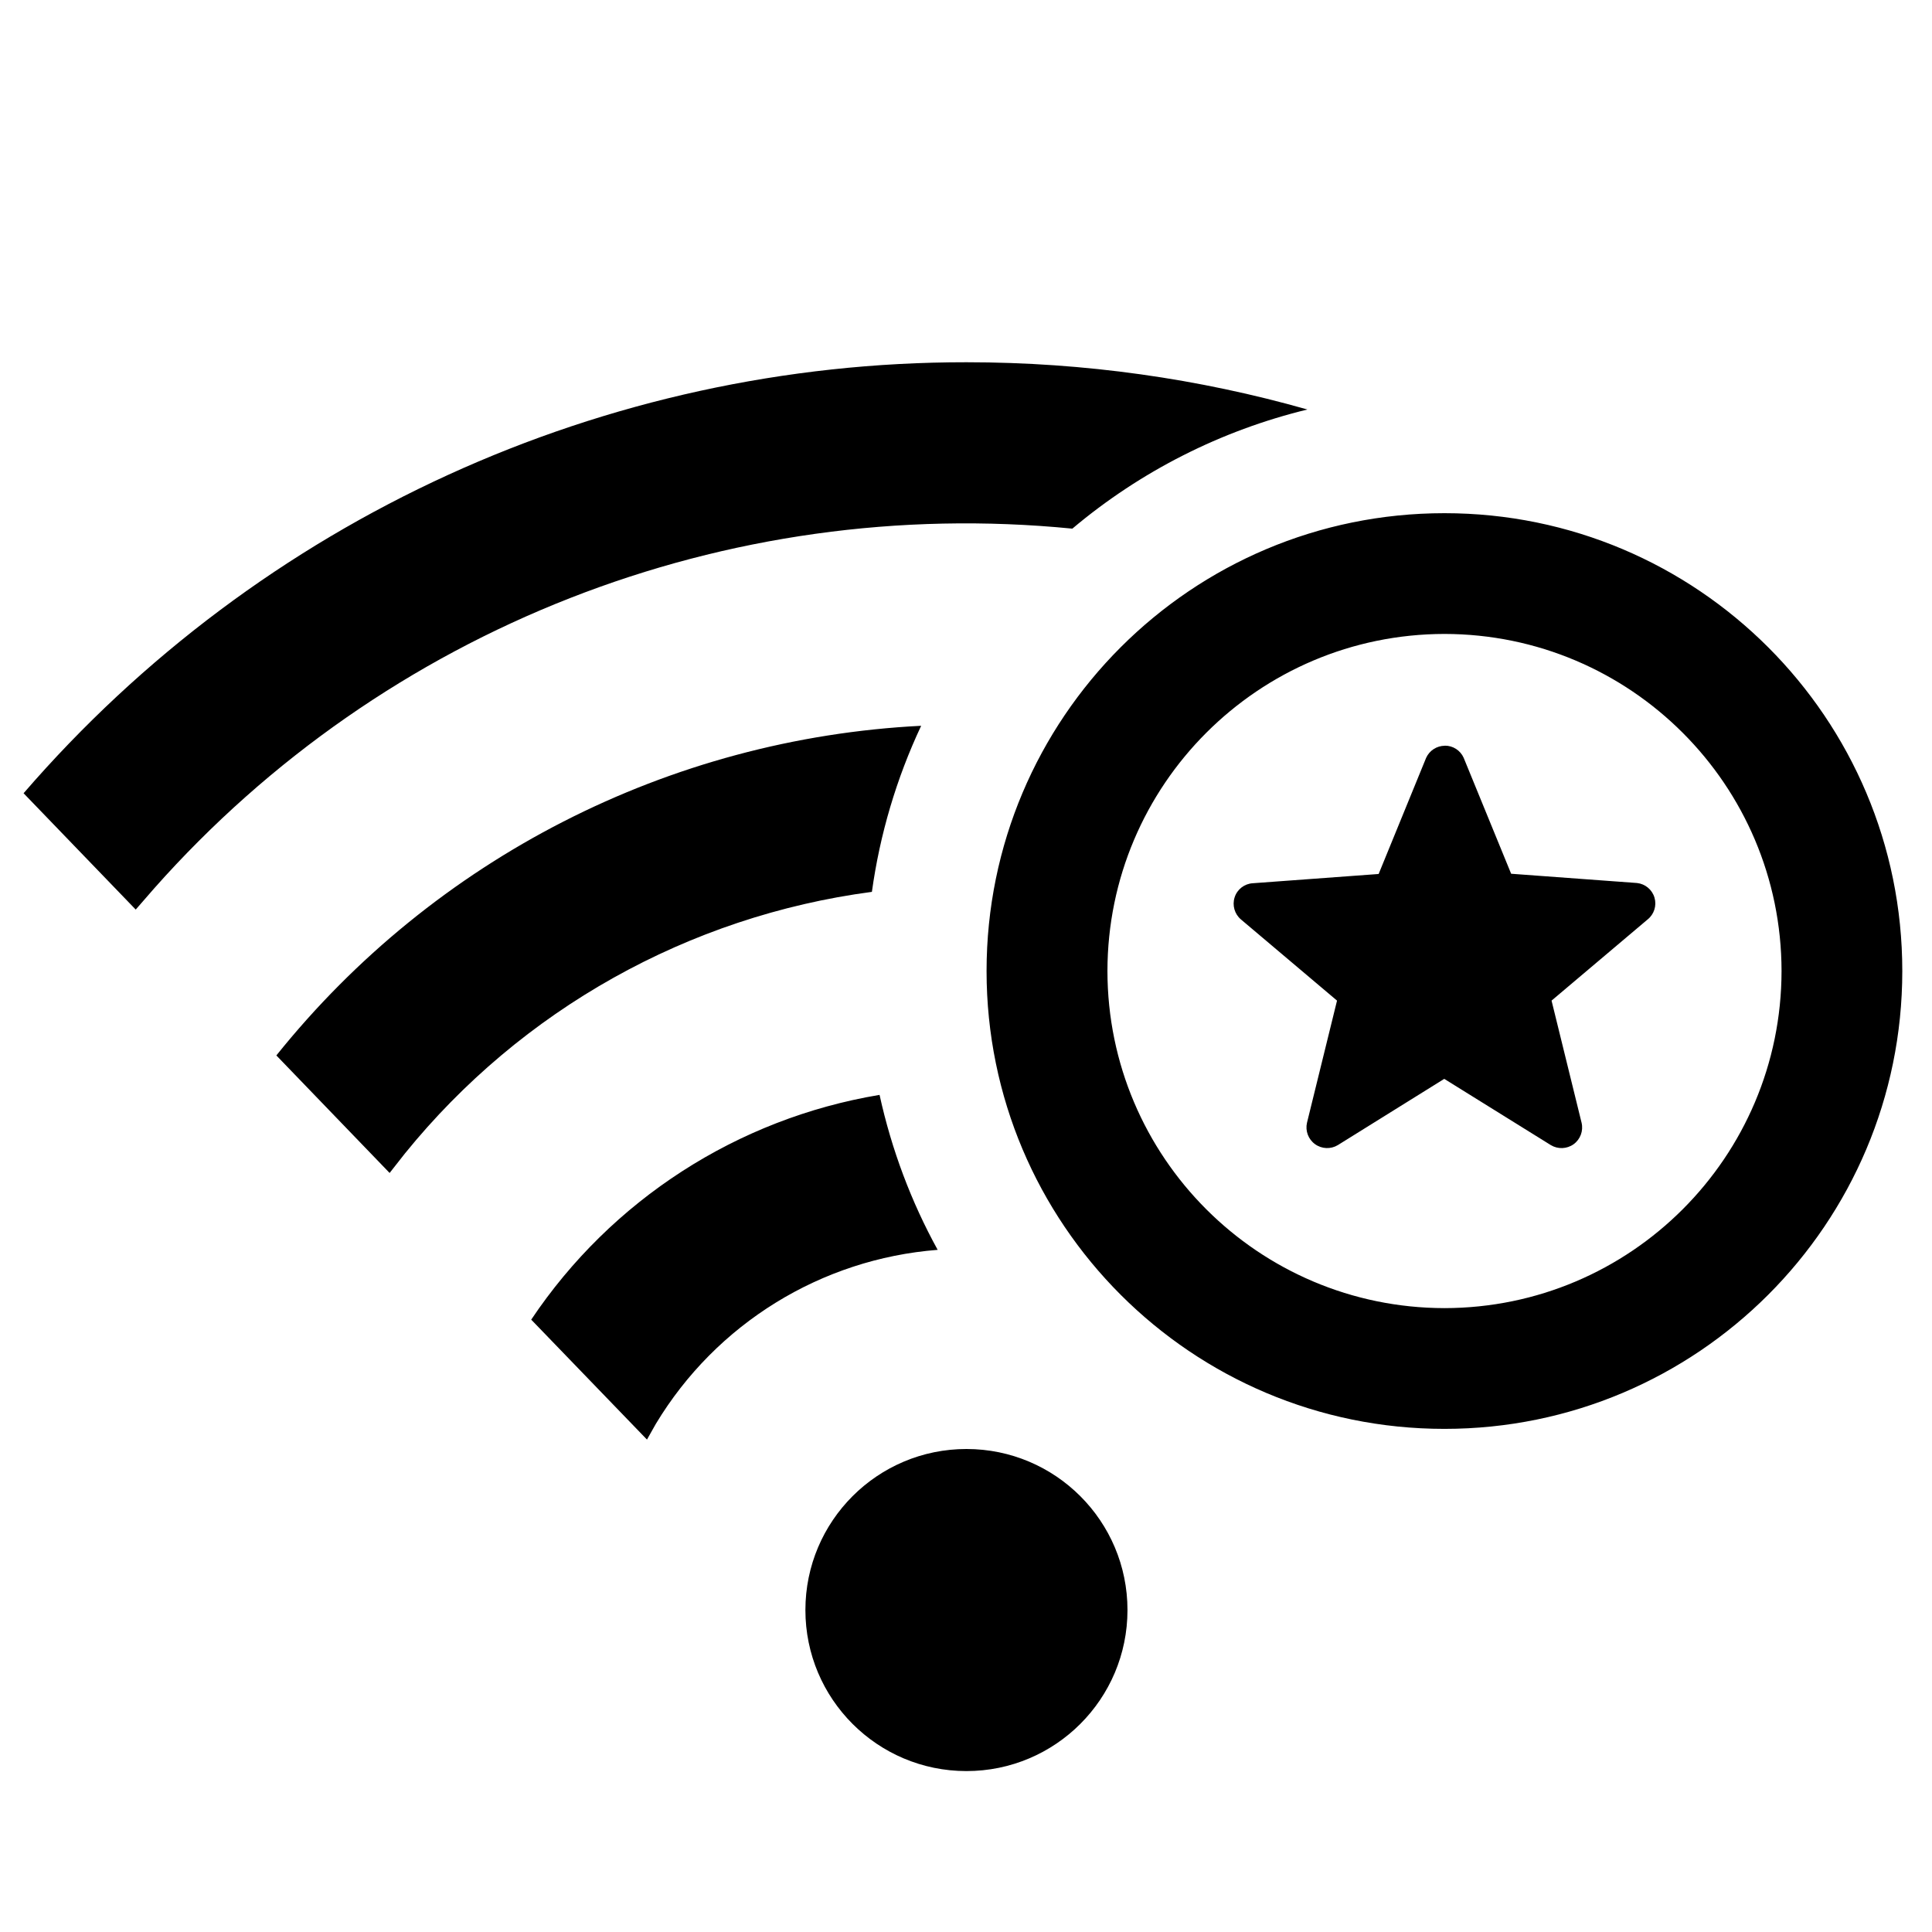
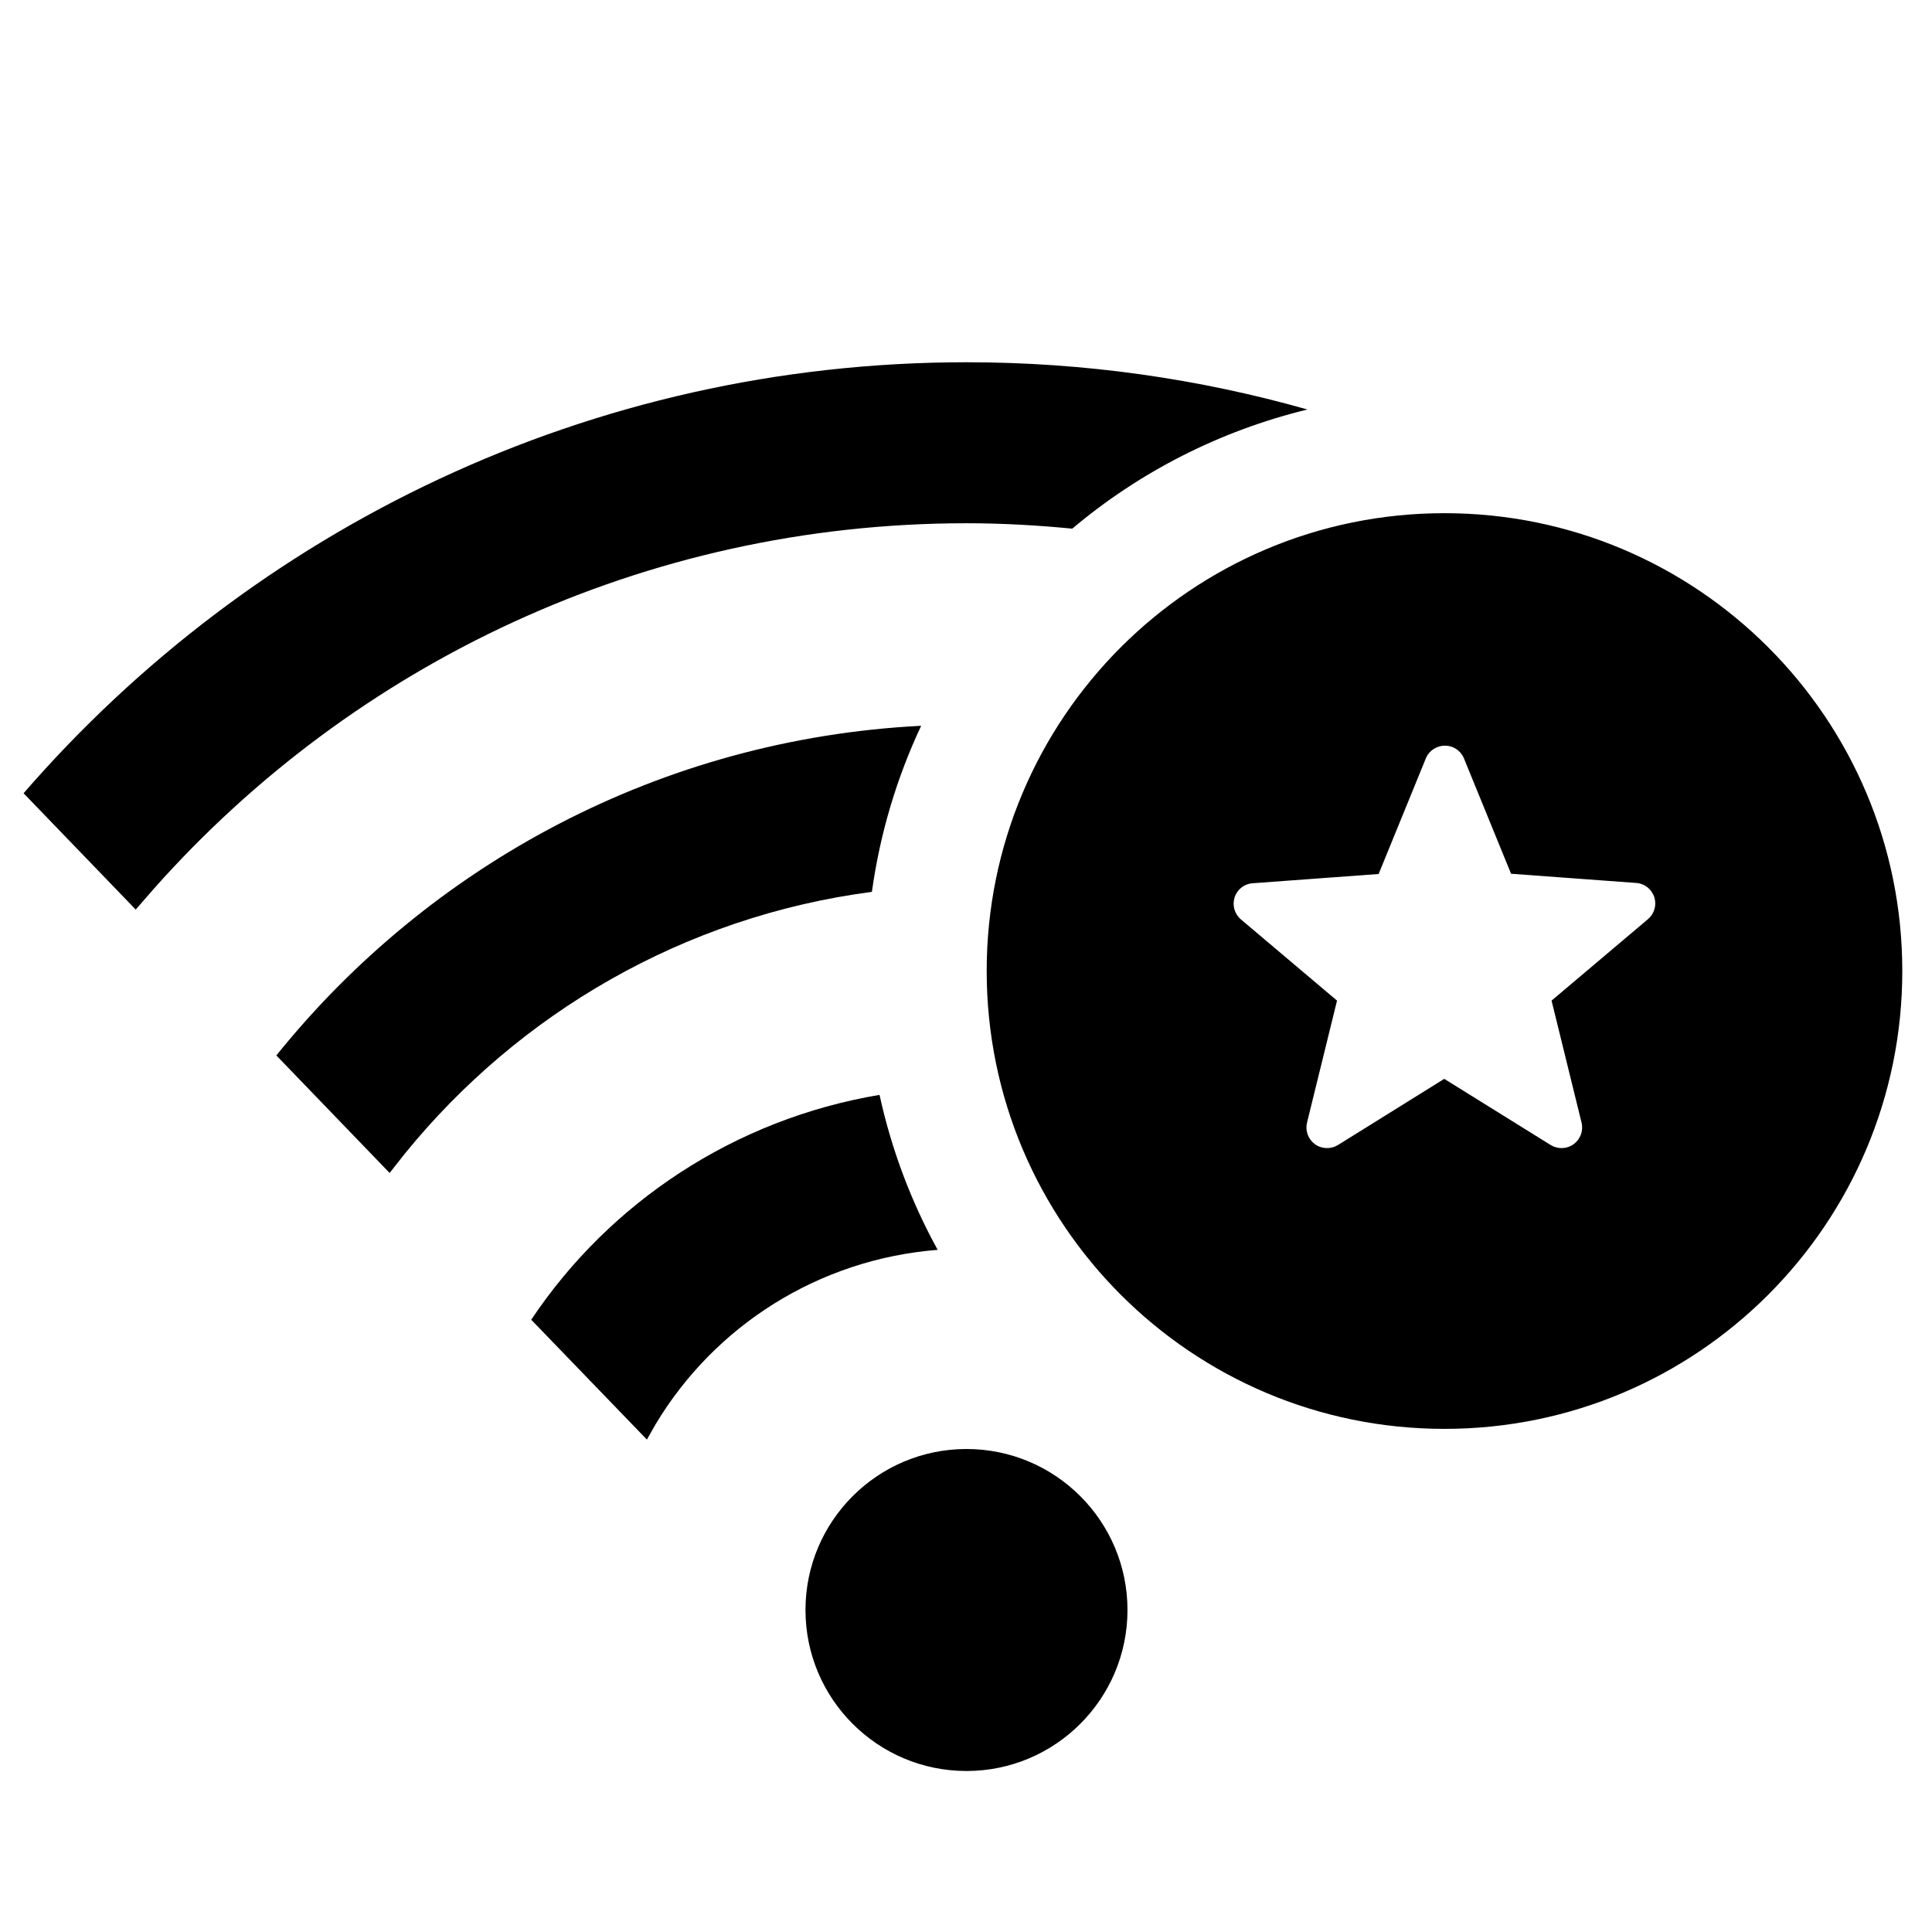
- <svg xmlns="http://www.w3.org/2000/svg" width="24" height="24">
-   <path d="M12.006 18a2 2 0 11-.001 4.001A2 2 0 0112.006 18zm-1.08-4.4c.15.684.394 1.33.722 1.926a4.494 4.494 0 00-3.501 2.162l-.11.195-1.438-1.49a6.494 6.494 0 014.327-2.792zm.517-4.584a7.157 7.157 0 00-.612 2.063 8.985 8.985 0 00-5.801 3.25l-.19.242-1.407-1.46a10.98 10.98 0 018.01-4.095zm6.505.247a.254.254 0 01.234.15l.59 1.441 1.563.115a.255.255 0 01.132.453l-1.193 1.008.373 1.517a.257.257 0 01-.099.267.258.258 0 01-.283.011l-1.324-.823-1.322.823a.257.257 0 01-.383-.278l.373-1.517-1.193-1.008a.257.257 0 01-.079-.275.252.252 0 01.225-.175l1.564-.115.59-1.443a.256.256 0 01.232-.15zM12.006 4.5c1.47 0 2.89.205 4.235.587a7.158 7.158 0 00-2.92 1.48 13.47 13.47 0 00-11.405 4.468l-.23.264L.293 9.854A15.464 15.464 0 0112.006 4.5zm5.938 1.875a5.687 5.687 0 11-.001 11.375 5.687 5.687 0 010-11.375zm0 1.5a4.192 4.192 0 00-4.187 4.187 4.192 4.192 0 004.187 4.188 4.192 4.192 0 004.187-4.188 4.192 4.192 0 00-4.187-4.187z" fill="#000" fill-rule="evenodd" />
+ <svg xmlns="http://www.w3.org/2000/svg" width="24px" height="24px" viewBox="0 0 24 24" version="1.1">
+   <g id="icon/home/preferred-wifi/selected" stroke="none" stroke-width="1" fill="none" fill-rule="evenodd">
+     <path d="M12.006,18 C13.11,18 14.006,18.896 14.006,20 C14.006,21.104 13.11,22 12.006,22 C10.902,22 10.006,21.104 10.006,20 C10.006,18.896 10.902,18 12.006,18 Z M10.926,13.601 C11.075,14.284 11.32,14.93 11.648,15.526 C10.161,15.643 8.875,16.476 8.147,17.688 L8.036,17.883 L6.599,16.394 C7.574,14.935 9.126,13.903 10.926,13.601 Z M11.443,9.016 C11.141,9.659 10.932,10.351 10.831,11.079 C8.497,11.385 6.446,12.588 5.03,14.33 L4.84,14.571 L3.433,13.111 C5.339,10.742 8.206,9.18 11.443,9.016 Z M17.948,9.263 C18.049,9.262 18.14,9.32 18.182,9.412 L18.771,10.854 L20.335,10.969 C20.437,10.98 20.523,11.052 20.552,11.151 C20.581,11.25 20.548,11.356 20.467,11.422 L19.274,12.43 L19.647,13.947 C19.671,14.048 19.632,14.152 19.548,14.214 C19.465,14.274 19.353,14.278 19.265,14.225 L17.941,13.402 L16.619,14.225 C16.53,14.278 16.418,14.274 16.335,14.214 C16.251,14.152 16.212,14.048 16.236,13.947 L16.609,12.43 L15.416,11.422 C15.336,11.354 15.305,11.246 15.337,11.147 C15.369,11.048 15.458,10.978 15.562,10.972 L17.126,10.857 L17.715,9.414 C17.756,9.322 17.848,9.263 17.948,9.263 Z M12.006,4.5 C13.475,4.5 14.895,4.705 16.241,5.087 C15.149,5.353 14.153,5.865 13.32,6.567 C12.887,6.525 12.45,6.5 12.006,6.5 C7.992,6.5 4.388,8.255 1.915,11.036 L1.686,11.299 L0.293,9.854 C3.135,6.577 7.327,4.5 12.006,4.5 Z M17.944,6.375 C21.085,6.375 23.631,8.922 23.631,12.062 C23.631,15.203 21.085,17.75 17.944,17.75 C14.803,17.75 12.257,15.203 12.257,12.062 C12.257,8.922 14.803,6.375 17.944,6.375 Z" id="Icon" fill="#000000" />
+   </g>
</svg>
